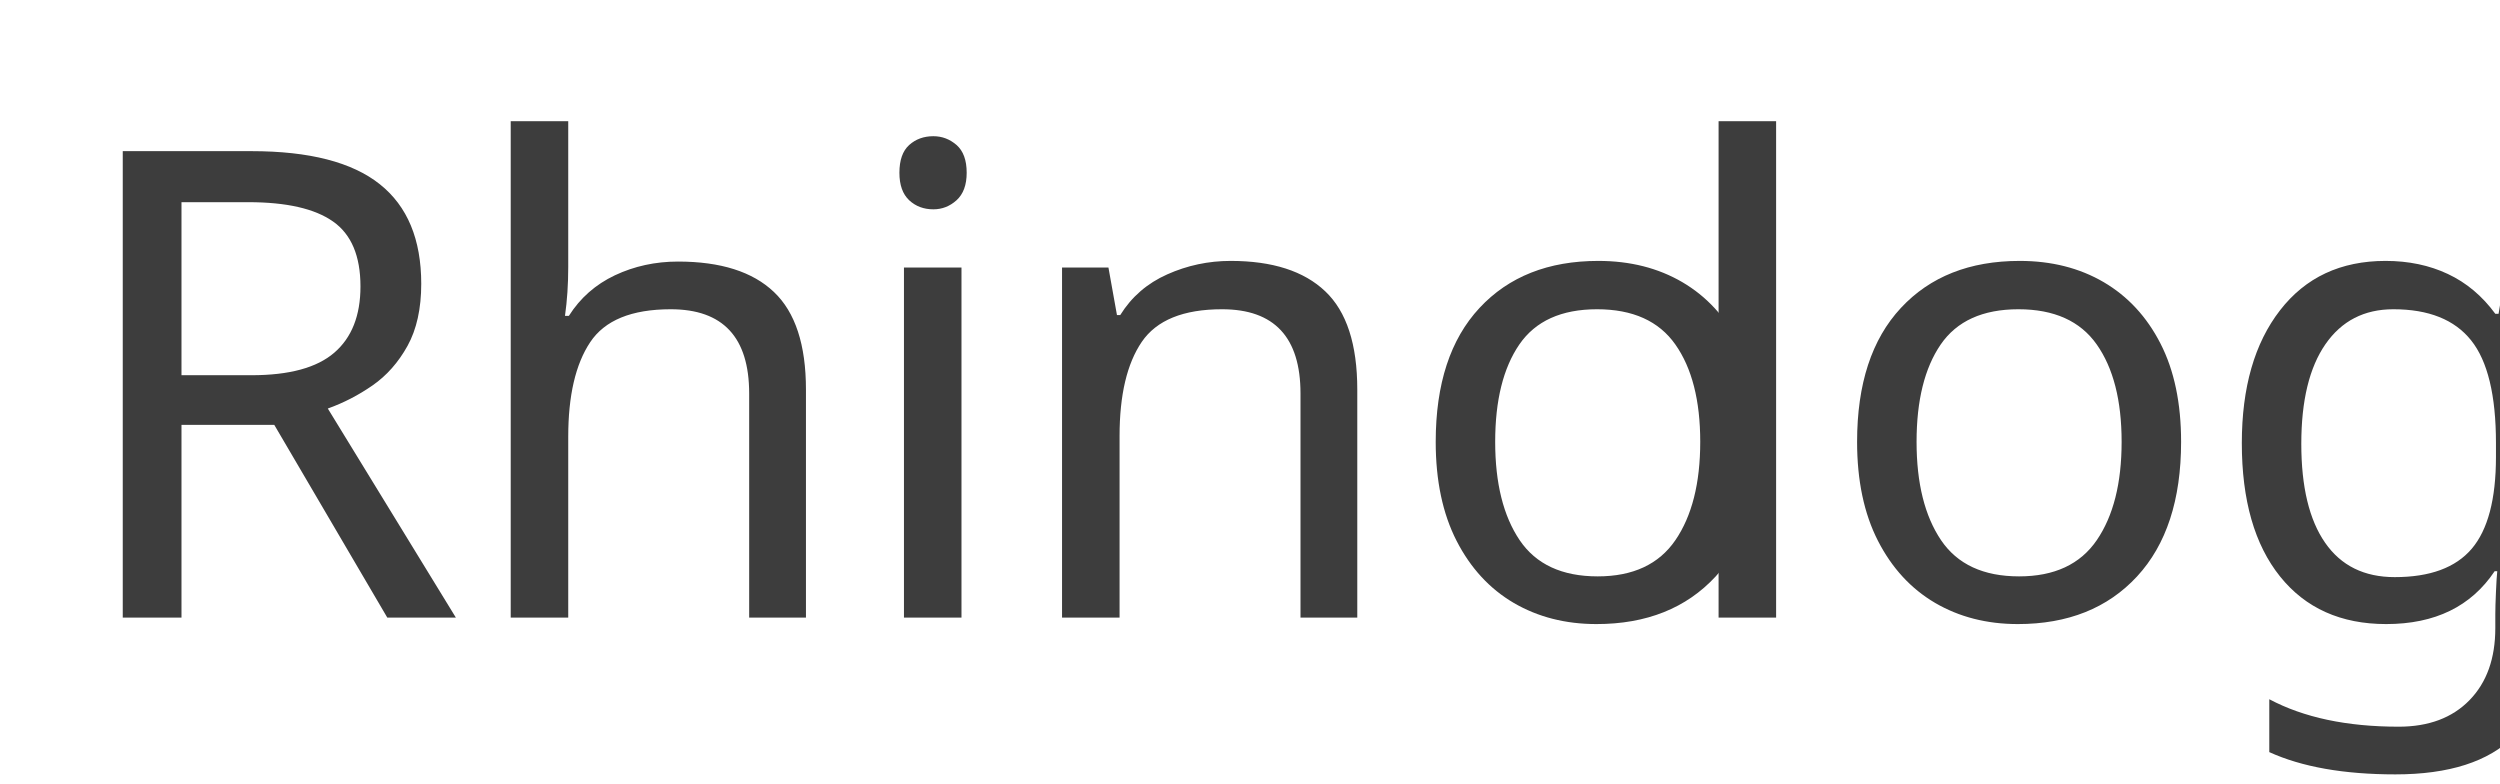
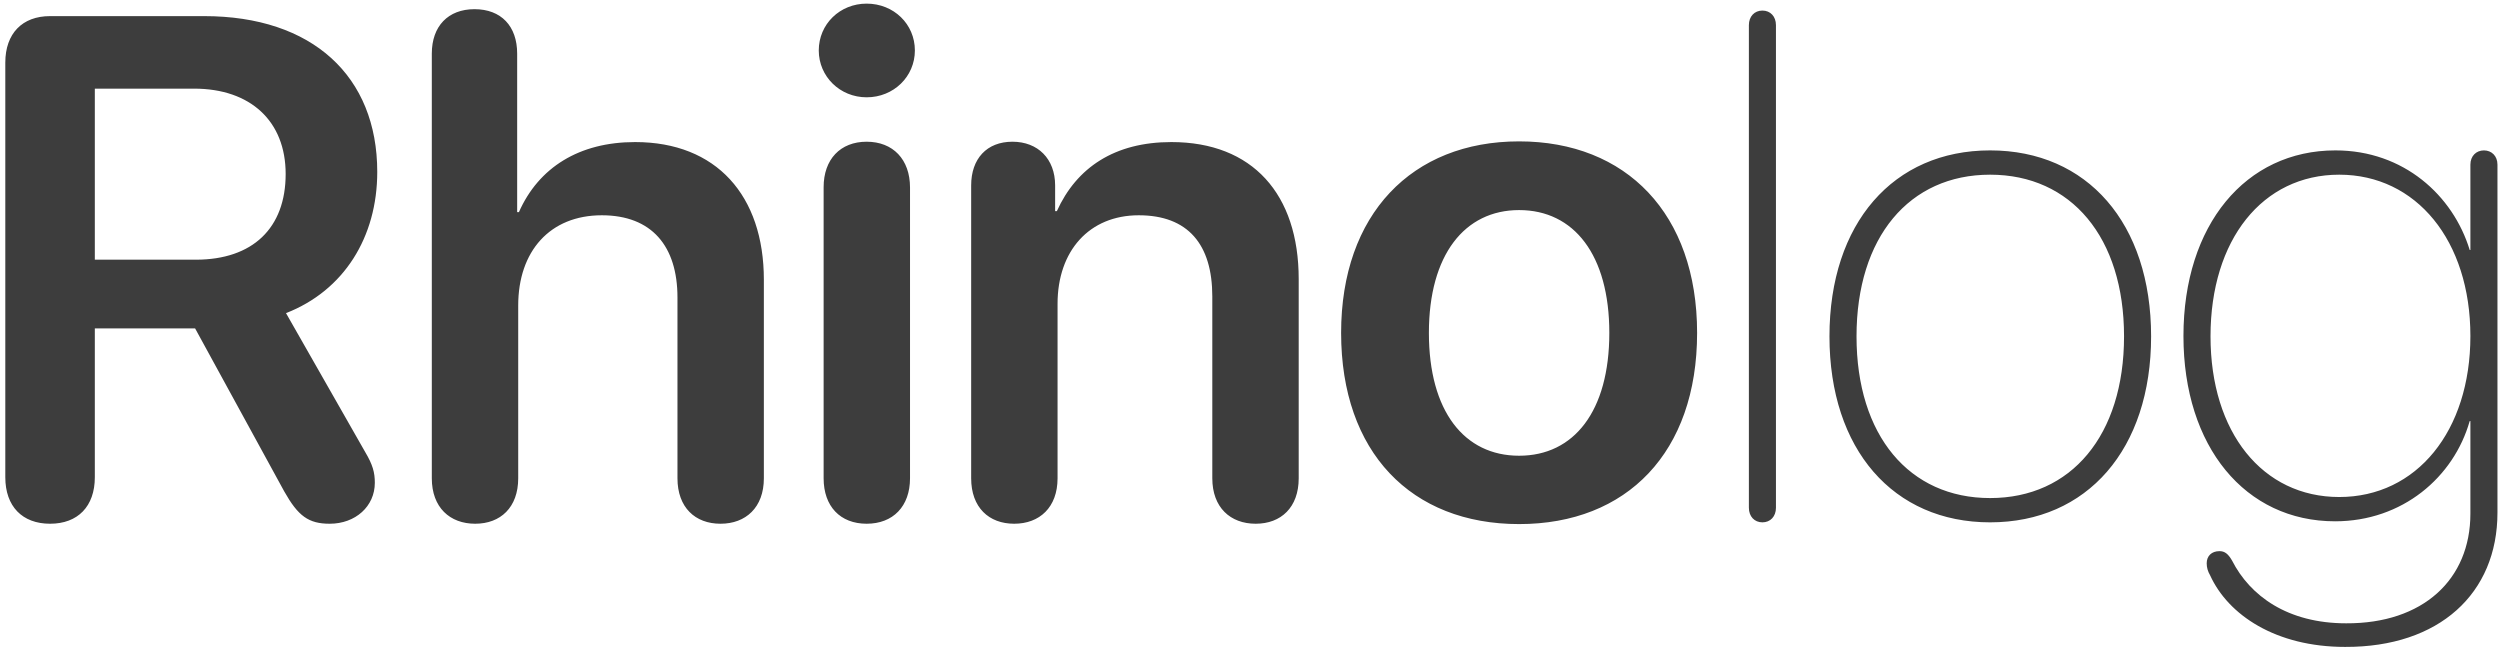
- <svg xmlns="http://www.w3.org/2000/svg" width="421px" height="132px" viewBox="0 0 421 132" version="1.1">
-   <g id="Artboard" stroke="none" stroke-width="1" fill="none" fill-rule="evenodd" font-family="SFProRounded-Semibold, SF Pro Rounded" font-size="110" font-weight="500" letter-spacing="-1.76">
-     <text id="Rhinolog" fill="#3D3D3D">
-       <tspan x="10" y="104">Rhino</tspan>
-       <tspan x="280.067" y="104" font-family="SFProRounded-Thin, SF Pro Rounded" font-weight="300">log</tspan>
-     </text>
+ <svg xmlns="http://www.w3.org/2000/svg" width="387px" height="101px" viewBox="0 0 387 101" version="1.1">
+   <g id="Artboard" stroke="none" stroke-width="1" fill="none" fill-rule="evenodd">
+     <path d="M51.041,81.074 C55.016,81.074 58.023,78.389 58.023,74.736 C58.023,73.125 57.701,71.943 56.52,69.956 L44.273,48.472 C53.243,44.98 58.399,36.709 58.399,26.611 C58.399,11.787 48.355,2.495 31.598,2.495 L7.75,2.495 C3.453,2.495 0.821,5.181 0.821,9.692 L0.821,73.877 C0.821,78.389 3.453,81.074 7.75,81.074 C12.047,81.074 14.679,78.389 14.679,73.877 L14.679,50.835 L30.201,50.835 L44.005,76.079 C46.153,79.893 47.765,81.074 51.041,81.074 Z M30.309,40.2 L14.679,40.2 L14.679,13.721 L30.04,13.721 C38.795,13.721 44.22,18.77 44.22,26.934 C44.22,35.312 39.117,40.2 30.309,40.2 Z M111.532,81.074 C115.453,81.074 118.246,78.55 118.246,74.038 L118.246,43.315 C118.246,30.264 110.887,21.992 98.319,21.992 C89.672,21.992 83.387,25.913 80.326,32.842 L80.057,32.842 L80.057,8.296 C80.057,4.053 77.587,1.421 73.451,1.421 C69.369,1.421 66.844,4.053 66.844,8.296 L66.844,74.038 C66.844,78.55 69.637,81.074 73.558,81.074 C77.479,81.074 80.219,78.55 80.219,74.038 L80.219,47.29 C80.219,38.911 85.106,33.325 93.163,33.325 C100.897,33.325 104.872,38.105 104.872,46.055 L104.872,74.038 C104.872,78.55 107.611,81.074 111.532,81.074 Z M134.157,15.063 C138.346,15.063 141.623,11.841 141.623,7.812 C141.623,3.73 138.346,0.562 134.157,0.562 C130.021,0.562 126.745,3.73 126.745,7.812 C126.745,11.841 130.021,15.063 134.157,15.063 Z M134.157,81.074 C138.239,81.074 140.871,78.389 140.871,74.038 L140.871,29.028 C140.871,24.678 138.239,21.938 134.157,21.938 C130.075,21.938 127.497,24.678 127.497,28.975 L127.497,74.038 C127.497,78.389 130.075,81.074 134.157,81.074 Z M194.379,81.074 C198.3,81.074 201.039,78.55 201.039,74.038 L201.039,43.208 C201.039,30.049 193.896,21.992 181.327,21.992 C172.573,21.992 166.664,25.913 163.603,32.681 L163.334,32.681 L163.334,28.706 C163.334,24.57 160.649,21.938 156.728,21.938 C152.753,21.938 150.336,24.57 150.336,28.706 L150.336,74.038 C150.336,78.55 153.075,81.074 156.996,81.074 C160.917,81.074 163.71,78.55 163.71,74.038 L163.71,47.021 C163.71,38.857 168.598,33.325 176.279,33.325 C183.906,33.325 187.665,37.837 187.665,45.894 L187.665,74.038 C187.665,78.55 190.458,81.074 194.379,81.074 Z M235.158,81.128 C251.862,81.128 262.712,70.01 262.712,51.533 C262.712,33.11 251.755,21.885 235.158,21.885 C218.562,21.885 207.605,33.164 207.605,51.533 C207.605,70.01 218.454,81.128 235.158,81.128 Z M235.158,70.547 C226.672,70.547 221.193,63.672 221.193,51.533 C221.193,39.448 226.726,32.52 235.158,32.52 C243.645,32.52 249.123,39.448 249.123,51.533 C249.123,63.672 243.645,70.547 235.158,70.547 Z M272.822,80.859 C274.057,80.859 274.917,79.946 274.917,78.604 L274.917,3.892 C274.917,2.549 274.057,1.636 272.822,1.636 C271.587,1.636 270.727,2.549 270.727,3.892 L270.727,78.604 C270.727,79.946 271.587,80.859 272.822,80.859 Z M308.069,80.859 C323.108,80.859 332.991,69.526 332.991,52.07 C332.991,34.561 323.108,23.281 308.069,23.281 C293.084,23.281 283.201,34.561 283.201,52.07 C283.201,69.58 293.084,80.859 308.069,80.859 Z M308.069,77.1 C295.554,77.1 287.39,67.432 287.39,52.07 C287.39,36.709 295.554,27.041 308.069,27.041 C320.637,27.041 328.801,36.763 328.801,52.07 C328.801,67.378 320.637,77.1 308.069,77.1 Z M363.028,100.142 C377.583,100.195 386.607,91.87 386.607,79.355 L386.607,25.483 C386.607,24.141 385.694,23.281 384.512,23.281 C383.33,23.281 382.417,24.141 382.417,25.483 L382.417,38.696 L382.31,38.696 C379.732,30.264 372.105,23.281 361.524,23.281 C347.613,23.281 337.998,34.829 337.998,52.017 C337.998,69.15 347.559,80.698 361.47,80.698 C371.89,80.698 379.839,73.877 382.31,65.176 L382.417,65.176 L382.417,79.517 C382.417,89.722 375.059,96.543 363.189,96.489 C354.112,96.489 348.311,92.246 345.518,86.768 C344.927,85.747 344.39,85.317 343.584,85.317 C342.349,85.317 341.597,86.069 341.597,87.197 C341.597,87.842 341.758,88.433 342.134,89.077 C344.927,95.2 352.285,100.142 363.028,100.142 Z M362.115,76.938 C350.244,76.938 342.188,66.948 342.188,52.07 C342.188,37.085 350.244,27.041 362.115,27.041 C374.038,27.041 382.417,37.246 382.417,52.017 C382.417,66.733 374.092,76.938 362.115,76.938 Z" id="Rhinolog" fill="#3D3D3D" fill-rule="nonzero" />
  </g>
</svg>
